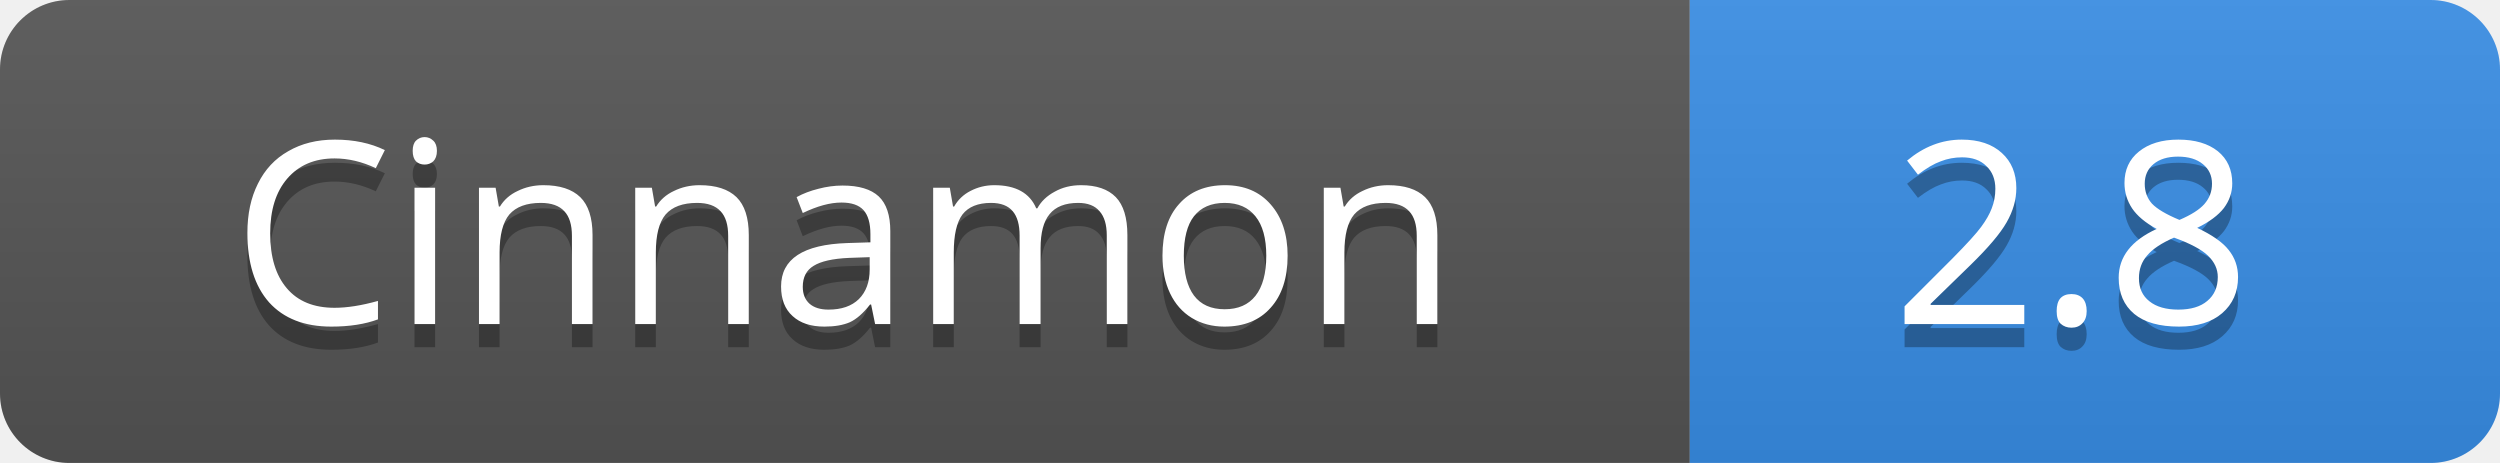
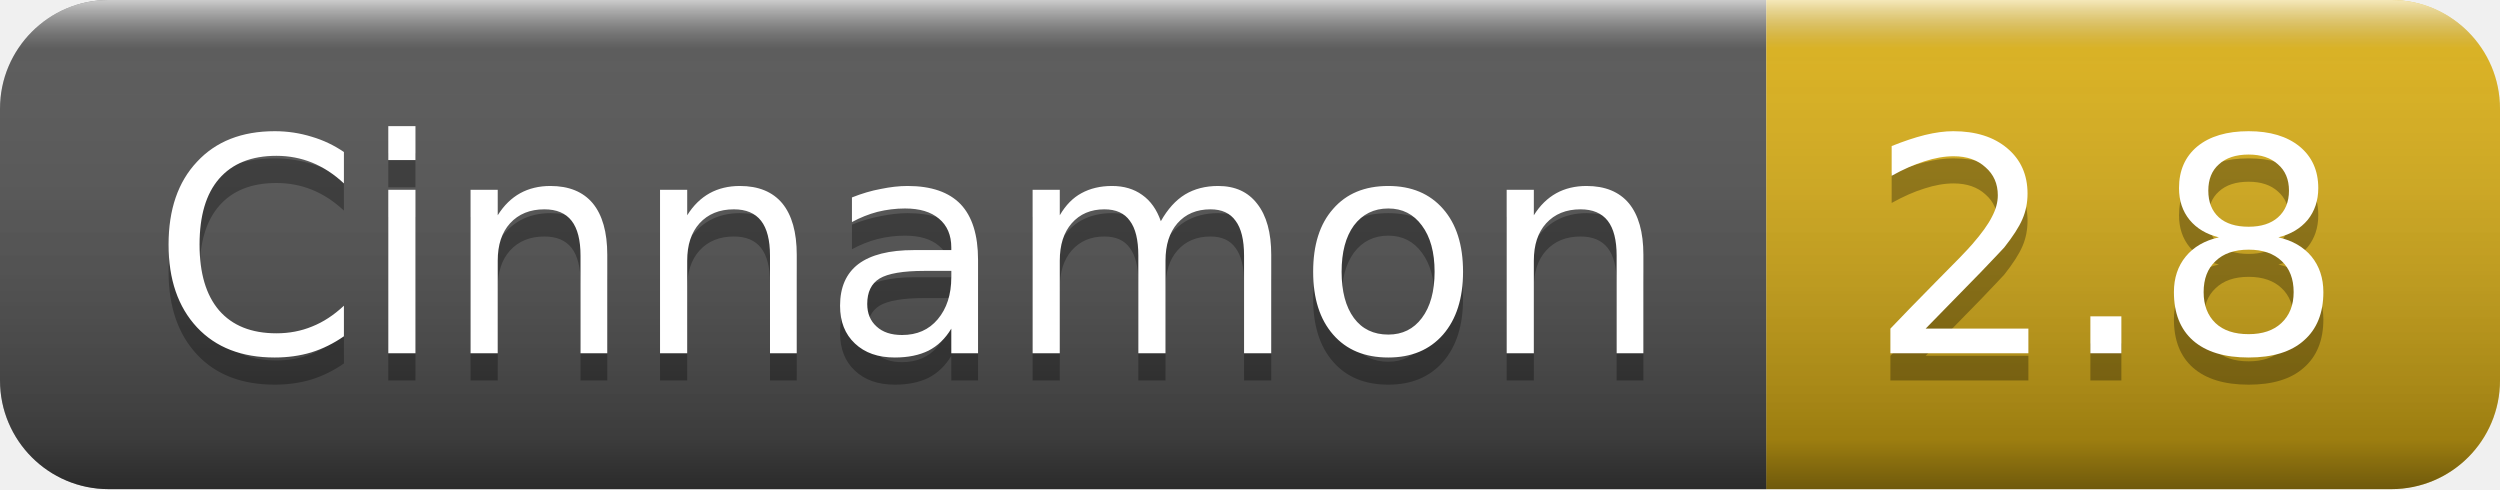
- <svg xmlns="http://www.w3.org/2000/svg" width="108" height="20">
+ <svg xmlns="http://www.w3.org/2000/svg" width="92" height="18">
  <linearGradient id="b" x2="0" y2="100%">
-     <stop offset="0" stop-color="#bbb" stop-opacity=".1" />
-     <stop offset="1" stop-opacity=".1" />
+     <stop offset="0" stop-color="#fff" stop-opacity=".7" />
+     <stop offset=".1" stop-color="#aaa" stop-opacity=".1" />
+     <stop offset=".9" stop-opacity=".3" />
+     <stop offset="1" stop-opacity=".5" />
  </linearGradient>
  <clipPath id="a">
-     <rect width="108" height="20" rx="3" fill="#fff" />
+     <rect width="92" height="18" rx="4" fill="#fff" />
  </clipPath>
  <g clip-path="url(#a)">
-     <path fill="#555" d="M0 0h73v20H0z" />
-     <path fill="#398ee7" d="M73 0h35v20H73z" />
-     <path fill="url(#b)" d="M0 0h108v20H0z" />
+     <path fill="#555" d="M0 0h65v18H0z" />
+     <path fill="#dfb317" d="M65 0h27v18H65z" />
+     <path fill="url(#b)" d="M0 0h92v18H0z" />
  </g>
-   <g fill="#fff" text-anchor="middle" font-family="Open Sans,DejaVu Sans,Verdana,Geneva,sans-serif" font-size="11">
-     <text x="36.5" y="15" fill="#010101" fill-opacity=".3">Cinnamon</text>
-     <text x="36.5" y="14">Cinnamon</text>
-     <text x="89.5" y="15" fill="#010101" fill-opacity=".3">2.8</text>
-     <text x="89.5" y="14">2.8</text>
+   <g fill="#fff" text-anchor="middle" font-family="DejaVu Sans,Verdana,Geneva,sans-serif" font-size="11">
+     <text x="33.5" y="14" fill="#010101" fill-opacity=".3">Cinnamon</text>
+     <text x="33.5" y="13">Cinnamon</text>
+     <text x="77.5" y="14" fill="#010101" fill-opacity=".3">2.8</text>
+     <text x="77.5" y="13">2.8</text>
  </g>
</svg>
